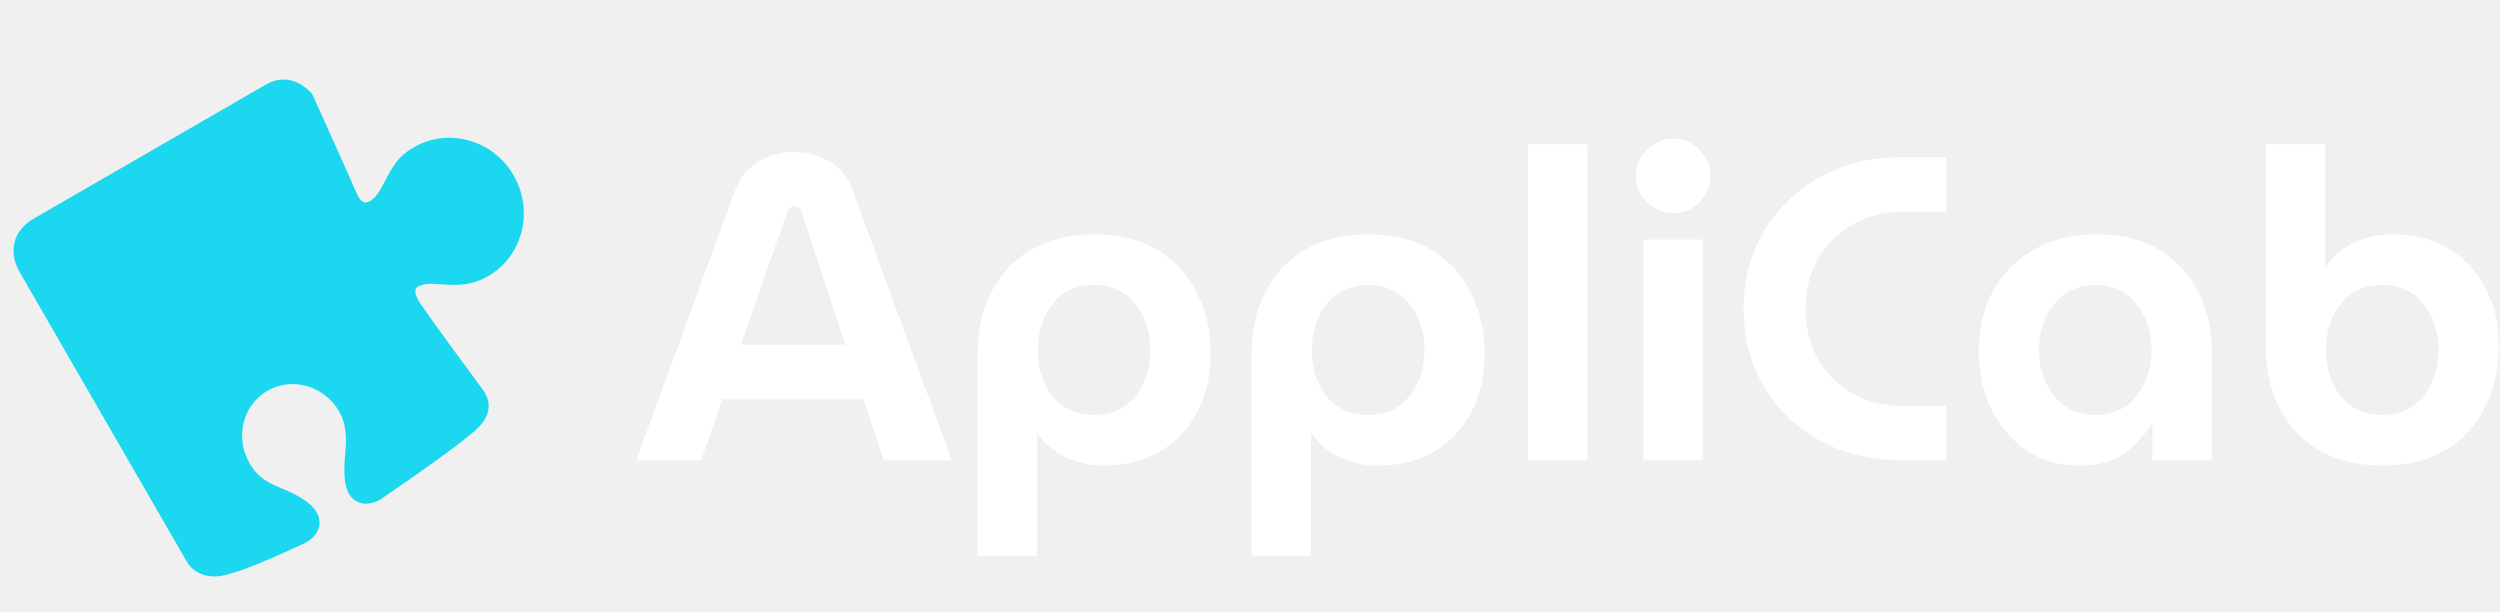
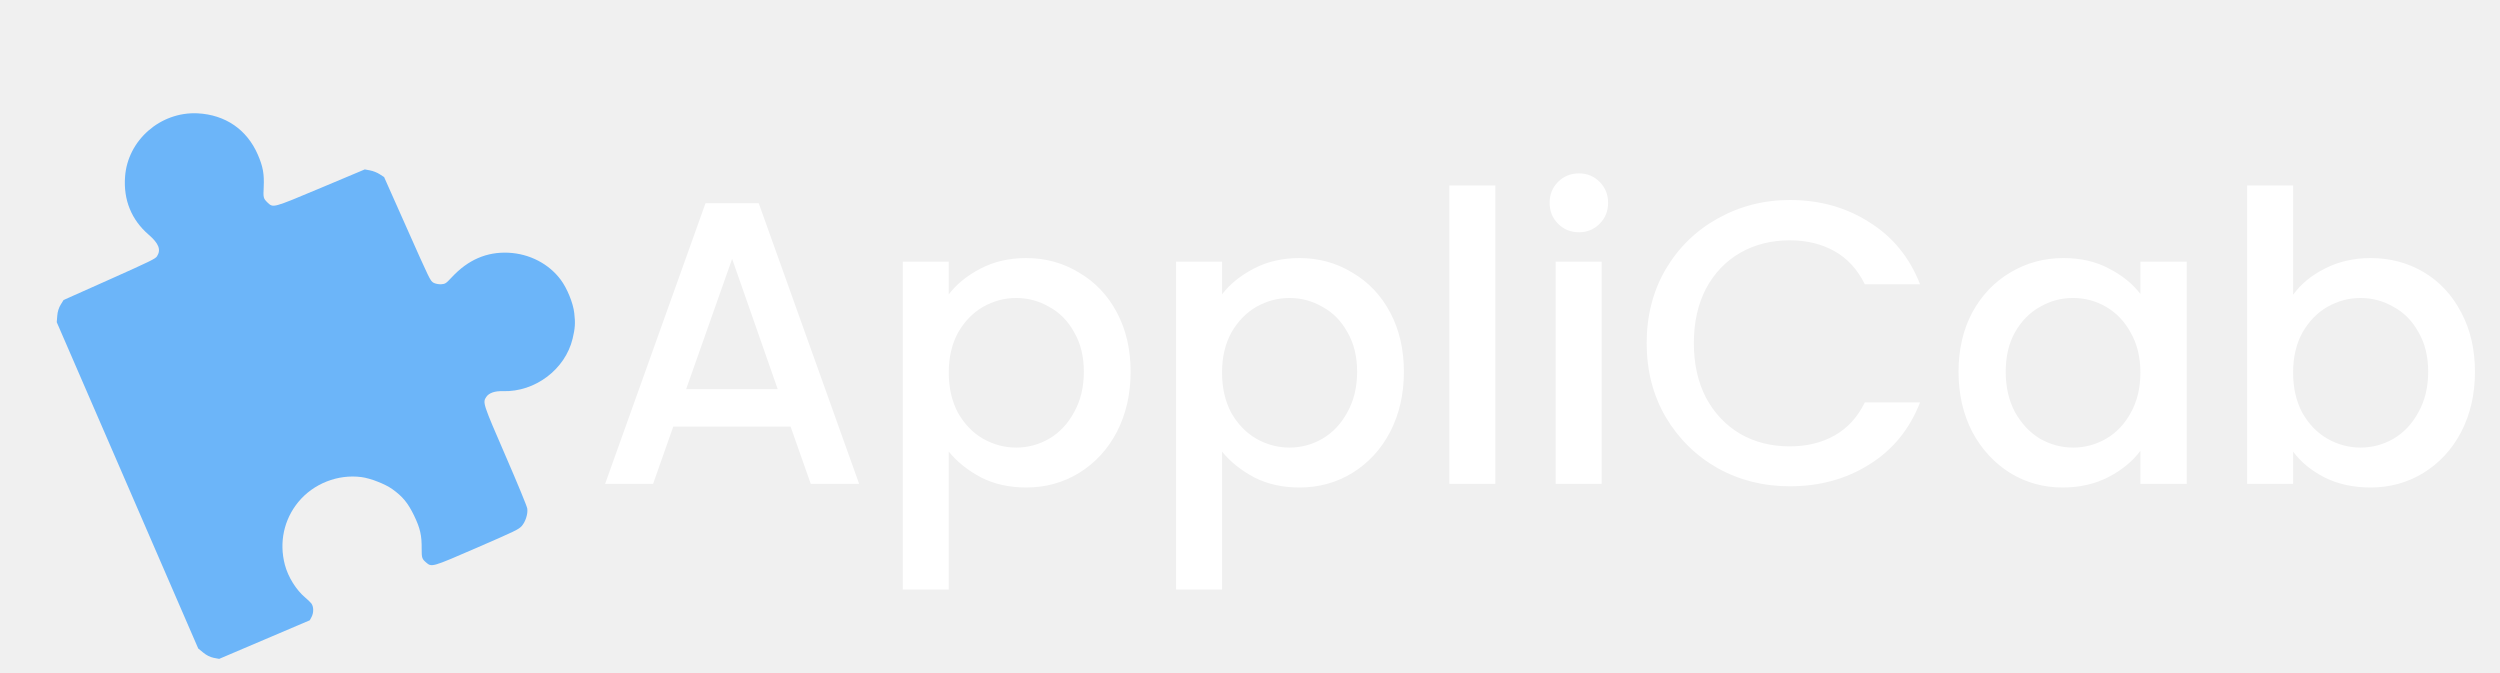
- <svg xmlns="http://www.w3.org/2000/svg" width="180" height="44" viewBox="0 0 180 44" fill="none">
-   <path d="M36.981 12.625C38.459 15.185 37.638 18.444 35.147 19.882C34.004 20.541 32.979 20.589 31.577 20.454C30.585 20.361 30.084 20.569 29.956 20.768C29.835 20.959 29.939 21.366 30.23 21.8C31.265 23.344 34.712 27.985 34.724 28.001C34.806 28.103 34.875 28.215 34.932 28.314C35.26 28.883 35.558 30.027 33.854 31.291C33.619 31.502 32.32 32.59 27.535 35.86C27.354 36.018 27.153 36.094 26.979 36.154C26.19 36.423 25.496 36.195 25.122 35.548C24.736 34.878 24.745 33.858 24.875 32.416C24.981 31.215 24.838 30.35 24.418 29.622C23.353 27.777 21.037 27.108 19.257 28.136C17.477 29.164 16.898 31.504 17.963 33.348C18.459 34.209 19.038 34.663 20.238 35.147C21.632 35.709 22.447 36.27 22.803 36.887C23.118 37.432 23.063 38.025 22.676 38.53C22.448 38.824 22.02 39.101 21.746 39.202C18.039 40.892 17.297 41.098 16.651 41.278L16.373 41.357C15.139 41.734 13.985 41.365 13.441 40.424L1.43 19.619C0.56 18.112 0.951 16.594 2.421 15.745L19.122 6.103C20.229 5.463 21.311 5.631 22.352 6.619C22.424 6.686 22.483 6.781 22.525 6.872C22.548 6.923 24.882 12.077 25.683 13.925C25.713 13.995 25.743 14.076 25.78 14.14C25.875 14.305 26.07 14.584 26.33 14.58C26.611 14.577 27.078 14.263 27.531 13.399L27.605 13.248C28.299 11.924 28.654 11.262 29.791 10.606C32.282 9.168 35.503 10.065 36.981 12.625Z" fill="#1BD7EF" />
-   <path d="M45.803 33.147L52.911 13.754C53.265 12.818 53.816 12.122 54.564 11.664C55.333 11.186 56.196 10.947 57.152 10.947C58.108 10.947 58.971 11.176 59.74 11.633C60.509 12.07 61.06 12.766 61.392 13.722L68.532 33.147H63.637L62.172 28.751H52.007L50.479 33.147H45.803ZM53.348 24.822H60.862L57.713 15.25C57.63 14.98 57.453 14.845 57.183 14.845C56.954 14.845 56.788 14.98 56.684 15.25L53.348 24.822Z" fill="white" />
-   <path d="M78.775 16.872C77.071 16.872 75.585 17.225 74.317 17.932C73.07 18.638 72.103 19.646 71.417 20.956C70.731 22.245 70.388 23.762 70.388 25.508V40.007H74.66V31.183H74.691C75.169 31.91 75.834 32.482 76.686 32.898C77.559 33.313 78.495 33.521 79.493 33.521C81.052 33.521 82.403 33.178 83.546 32.492C84.689 31.806 85.573 30.871 86.196 29.686C86.841 28.481 87.163 27.088 87.163 25.508C87.163 23.845 86.83 22.369 86.165 21.081C85.521 19.771 84.575 18.742 83.328 17.994C82.081 17.246 80.563 16.872 78.775 16.872ZM78.775 20.52C80.043 20.52 81.031 20.977 81.738 21.891C82.465 22.785 82.829 23.887 82.829 25.196C82.829 26.506 82.465 27.618 81.738 28.533C81.031 29.427 80.043 29.873 78.775 29.873C77.507 29.873 76.51 29.427 75.782 28.533C75.076 27.618 74.722 26.506 74.722 25.196C74.722 23.887 75.076 22.785 75.782 21.891C76.51 20.977 77.507 20.52 78.775 20.52Z" fill="white" />
-   <path d="M98.506 16.872C96.802 16.872 95.316 17.225 94.048 17.932C92.8 18.638 91.834 19.646 91.148 20.956C90.462 22.245 90.119 23.762 90.119 25.508V40.007H94.391V31.183H94.422C94.9 31.91 95.565 32.482 96.417 32.898C97.29 33.313 98.226 33.521 99.224 33.521C100.782 33.521 102.134 33.178 103.277 32.492C104.42 31.806 105.304 30.871 105.927 29.686C106.572 28.481 106.894 27.088 106.894 25.508C106.894 23.845 106.561 22.369 105.896 21.081C105.252 19.771 104.306 18.742 103.059 17.994C101.811 17.246 100.294 16.872 98.506 16.872ZM98.506 20.52C99.774 20.52 100.762 20.977 101.468 21.891C102.196 22.785 102.56 23.887 102.56 25.196C102.56 26.506 102.196 27.618 101.468 28.533C100.762 29.427 99.774 29.873 98.506 29.873C97.238 29.873 96.241 29.427 95.513 28.533C94.806 27.618 94.453 26.506 94.453 25.196C94.453 23.887 94.806 22.785 95.513 21.891C96.241 20.977 97.238 20.52 98.506 20.52Z" fill="white" />
-   <path d="M110.006 33.147V10.386H114.277V33.147H110.006Z" fill="white" />
-   <path d="M118.318 33.147V17.246H122.621V33.147H118.318ZM120.47 15.344C119.742 15.344 119.108 15.084 118.568 14.564C118.048 14.024 117.788 13.39 117.788 12.662C117.788 11.935 118.048 11.311 118.568 10.791C119.108 10.251 119.742 9.981 120.47 9.981C121.197 9.981 121.821 10.251 122.341 10.791C122.881 11.311 123.151 11.935 123.151 12.662C123.151 13.39 122.881 14.024 122.341 14.564C121.821 15.084 121.197 15.344 120.47 15.344Z" fill="white" />
-   <path d="M136.733 33.147C135.029 33.106 133.49 32.804 132.119 32.243C130.747 31.661 129.572 30.881 128.595 29.905C127.618 28.907 126.86 27.753 126.319 26.444C125.799 25.134 125.54 23.731 125.54 22.234C125.54 20.738 125.799 19.335 126.319 18.025C126.86 16.716 127.618 15.572 128.595 14.595C129.572 13.598 130.747 12.808 132.119 12.226C133.49 11.644 135.029 11.342 136.733 11.322H140.132V15.25H136.827C135.517 15.271 134.343 15.593 133.303 16.217C132.285 16.82 131.474 17.641 130.871 18.68C130.289 19.719 129.998 20.904 129.998 22.234C129.998 23.565 130.289 24.76 130.871 25.82C131.474 26.859 132.285 27.68 133.303 28.283C134.343 28.886 135.517 29.198 136.827 29.219H140.132V33.147H136.733Z" fill="white" />
-   <path d="M149.675 33.521C148.22 33.521 146.952 33.147 145.871 32.399C144.791 31.651 143.949 30.653 143.346 29.406C142.764 28.138 142.473 26.745 142.473 25.228C142.473 23.669 142.805 22.255 143.471 20.987C144.157 19.719 145.134 18.721 146.402 17.994C147.669 17.246 149.187 16.872 150.954 16.872C152.741 16.872 154.248 17.246 155.475 17.994C156.701 18.742 157.637 19.75 158.281 21.018C158.925 22.286 159.248 23.689 159.248 25.228V33.147H154.976V30.497H154.914C154.435 31.328 153.781 32.046 152.949 32.648C152.139 33.23 151.047 33.521 149.675 33.521ZM150.891 29.873C152.139 29.873 153.116 29.416 153.822 28.502C154.55 27.587 154.914 26.475 154.914 25.165C154.914 23.877 154.55 22.785 153.822 21.891C153.116 20.977 152.139 20.52 150.891 20.52C149.623 20.52 148.626 20.977 147.898 21.891C147.171 22.785 146.807 23.877 146.807 25.165C146.807 26.475 147.171 27.587 147.898 28.502C148.626 29.416 149.623 29.873 150.891 29.873Z" fill="white" />
-   <path d="M171.523 33.521C169.818 33.521 168.332 33.168 167.064 32.461C165.817 31.755 164.85 30.757 164.164 29.468C163.478 28.159 163.135 26.631 163.135 24.885V10.386H167.407V19.21H167.438C167.916 18.482 168.582 17.911 169.434 17.495C170.307 17.079 171.242 16.872 172.24 16.872C173.799 16.872 175.15 17.214 176.293 17.9C177.437 18.586 178.32 19.532 178.944 20.738C179.588 21.923 179.91 23.305 179.91 24.885C179.91 26.547 179.578 28.034 178.912 29.343C178.268 30.632 177.322 31.651 176.075 32.399C174.828 33.147 173.31 33.521 171.523 33.521ZM171.523 29.873C172.791 29.873 173.778 29.427 174.485 28.533C175.212 27.618 175.576 26.506 175.576 25.196C175.576 23.887 175.212 22.785 174.485 21.891C173.778 20.977 172.791 20.52 171.523 20.52C170.255 20.52 169.257 20.977 168.53 21.891C167.823 22.785 167.469 23.887 167.469 25.196C167.469 26.506 167.823 27.618 168.53 28.533C169.257 29.427 170.255 29.873 171.523 29.873Z" fill="white" />
+ <svg xmlns="http://www.w3.org/2000/svg" width="186" height="50" viewBox="0 0 186 50" fill="none">
+   <path d="M42.725 23.293C42.817 24.042 42.783 24.442 42.602 25.198C42.05 27.486 39.81 29.169 37.434 29.102C36.812 29.08 36.378 29.234 36.173 29.537C35.905 29.953 35.919 30.007 37.618 33.925C38.544 36.061 39.207 37.669 39.229 37.839C39.288 38.233 39.091 38.833 38.811 39.143C38.588 39.386 38.333 39.513 35.5 40.742C32.086 42.222 32.125 42.214 31.683 41.831C31.393 41.579 31.37 41.486 31.372 40.834C31.38 39.819 31.264 39.312 30.809 38.361C30.349 37.42 29.976 36.956 29.186 36.389C28.649 36.005 27.54 35.577 26.882 35.494C25.128 35.269 23.323 35.982 22.197 37.345C21.123 38.651 20.757 40.353 21.193 42.015C21.434 42.931 22.034 43.897 22.724 44.472C22.896 44.611 23.094 44.809 23.17 44.904C23.341 45.139 23.346 45.591 23.18 45.903L23.046 46.15L19.673 47.586L16.307 49.02L15.894 48.942C15.628 48.886 15.363 48.752 15.123 48.556L14.747 48.247L9.485 36.109L4.222 23.971L4.26 23.501C4.277 23.202 4.376 22.893 4.513 22.671L4.731 22.319L8.137 20.8C11.237 19.413 11.558 19.256 11.682 19.066C11.997 18.578 11.811 18.109 11.052 17.453C9.783 16.357 9.174 14.873 9.305 13.144C9.499 10.428 11.941 8.298 14.7 8.431C16.765 8.538 18.37 9.634 19.184 11.51C19.562 12.383 19.665 12.939 19.62 13.91C19.578 14.708 19.596 14.769 19.895 15.06C20.335 15.478 20.249 15.498 23.878 13.976L27.14 12.604L27.526 12.677C27.74 12.713 28.062 12.839 28.243 12.958L28.577 13.173L30.294 17.032C31.976 20.812 32.013 20.899 32.253 21.035C32.38 21.108 32.636 21.16 32.821 21.149C33.137 21.123 33.17 21.1 33.619 20.622C34.827 19.327 36.214 18.726 37.836 18.803C39.397 18.88 40.831 19.622 41.719 20.814C42.193 21.449 42.644 22.548 42.725 23.293Z" fill="#6CB5F9" />
+   <path d="M58.82 31.74H50.09L48.59 36H45.02L52.49 15.12H56.45L63.92 36H60.32L58.82 31.74ZM57.86 28.95L54.47 19.26L51.05 28.95H57.86ZM70.588 21.9C71.168 21.14 71.958 20.5 72.958 19.98C73.958 19.46 75.088 19.2 76.348 19.2C77.788 19.2 79.098 19.56 80.278 20.28C81.478 20.98 82.418 21.97 83.098 23.25C83.778 24.53 84.118 26 84.118 27.66C84.118 29.32 83.778 30.81 83.098 32.13C82.418 33.43 81.478 34.45 80.278 35.19C79.098 35.91 77.788 36.27 76.348 36.27C75.088 36.27 73.968 36.02 72.988 35.52C72.008 35 71.208 34.36 70.588 33.6V43.86H67.168V19.47H70.588V21.9ZM80.638 27.66C80.638 26.52 80.398 25.54 79.918 24.72C79.458 23.88 78.838 23.25 78.058 22.83C77.298 22.39 76.478 22.17 75.598 22.17C74.738 22.17 73.918 22.39 73.138 22.83C72.378 23.27 71.758 23.91 71.278 24.75C70.818 25.59 70.588 26.58 70.588 27.72C70.588 28.86 70.818 29.86 71.278 30.72C71.758 31.56 72.378 32.2 73.138 32.64C73.918 33.08 74.738 33.3 75.598 33.3C76.478 33.3 77.298 33.08 78.058 32.64C78.838 32.18 79.458 31.52 79.918 30.66C80.398 29.8 80.638 28.8 80.638 27.66ZM90.92 21.9C91.5 21.14 92.29 20.5 93.29 19.98C94.29 19.46 95.42 19.2 96.68 19.2C98.12 19.2 99.43 19.56 100.61 20.28C101.81 20.98 102.75 21.97 103.43 23.25C104.11 24.53 104.45 26 104.45 27.66C104.45 29.32 104.11 30.81 103.43 32.13C102.75 33.43 101.81 34.45 100.61 35.19C99.43 35.91 98.12 36.27 96.68 36.27C95.42 36.27 94.3 36.02 93.32 35.52C92.34 35 91.54 34.36 90.92 33.6V43.86H87.5V19.47H90.92V21.9ZM100.97 27.66C100.97 26.52 100.73 25.54 100.25 24.72C99.79 23.88 99.17 23.25 98.39 22.83C97.63 22.39 96.81 22.17 95.93 22.17C95.07 22.17 94.25 22.39 93.47 22.83C92.71 23.27 92.09 23.91 91.61 24.75C91.15 25.59 90.92 26.58 90.92 27.72C90.92 28.86 91.15 29.86 91.61 30.72C92.09 31.56 92.71 32.2 93.47 32.64C94.25 33.08 95.07 33.3 95.93 33.3C96.81 33.3 97.63 33.08 98.39 32.64C99.17 32.18 99.79 31.52 100.25 30.66C100.73 29.8 100.97 28.8 100.97 27.66ZM111.252 13.8V36H107.832V13.8H111.252ZM117.482 17.28C116.862 17.28 116.342 17.07 115.922 16.65C115.502 16.23 115.292 15.71 115.292 15.09C115.292 14.47 115.502 13.95 115.922 13.53C116.342 13.11 116.862 12.9 117.482 12.9C118.082 12.9 118.592 13.11 119.012 13.53C119.432 13.95 119.642 14.47 119.642 15.09C119.642 15.71 119.432 16.23 119.012 16.65C118.592 17.07 118.082 17.28 117.482 17.28ZM119.162 19.47V36H115.742V19.47H119.162ZM122.512 25.53C122.512 23.49 122.982 21.66 123.922 20.04C124.882 18.42 126.172 17.16 127.792 16.26C129.432 15.34 131.222 14.88 133.162 14.88C135.382 14.88 137.352 15.43 139.072 16.53C140.812 17.61 142.072 19.15 142.852 21.15H138.742C138.202 20.05 137.452 19.23 136.492 18.69C135.532 18.15 134.422 17.88 133.162 17.88C131.782 17.88 130.552 18.19 129.472 18.81C128.392 19.43 127.542 20.32 126.922 21.48C126.322 22.64 126.022 23.99 126.022 25.53C126.022 27.07 126.322 28.42 126.922 29.58C127.542 30.74 128.392 31.64 129.472 32.28C130.552 32.9 131.782 33.21 133.162 33.21C134.422 33.21 135.532 32.94 136.492 32.4C137.452 31.86 138.202 31.04 138.742 29.94H142.852C142.072 31.94 140.812 33.48 139.072 34.56C137.352 35.64 135.382 36.18 133.162 36.18C131.202 36.18 129.412 35.73 127.792 34.83C126.172 33.91 124.882 32.64 123.922 31.02C122.982 29.4 122.512 27.57 122.512 25.53ZM145.715 27.66C145.715 26 146.055 24.53 146.735 23.25C147.435 21.97 148.375 20.98 149.555 20.28C150.755 19.56 152.075 19.2 153.515 19.2C154.815 19.2 155.945 19.46 156.905 19.98C157.885 20.48 158.665 21.11 159.245 21.87V19.47H162.695V36H159.245V33.54C158.665 34.32 157.875 34.97 156.875 35.49C155.875 36.01 154.735 36.27 153.455 36.27C152.035 36.27 150.735 35.91 149.555 35.19C148.375 34.45 147.435 33.43 146.735 32.13C146.055 30.81 145.715 29.32 145.715 27.66ZM159.245 27.72C159.245 26.58 159.005 25.59 158.525 24.75C158.065 23.91 157.455 23.27 156.695 22.83C155.935 22.39 155.115 22.17 154.235 22.17C153.355 22.17 152.535 22.39 151.775 22.83C151.015 23.25 150.395 23.88 149.915 24.72C149.455 25.54 149.225 26.52 149.225 27.66C149.225 28.8 149.455 29.8 149.915 30.66C150.395 31.52 151.015 32.18 151.775 32.64C152.555 33.08 153.375 33.3 154.235 33.3C155.115 33.3 155.935 33.08 156.695 32.64C157.455 32.2 158.065 31.56 158.525 30.72C159.005 29.86 159.245 28.86 159.245 27.72ZM170.607 21.93C171.187 21.13 171.977 20.48 172.977 19.98C173.997 19.46 175.127 19.2 176.367 19.2C177.827 19.2 179.147 19.55 180.327 20.25C181.507 20.95 182.437 21.95 183.117 23.25C183.797 24.53 184.137 26 184.137 27.66C184.137 29.32 183.797 30.81 183.117 32.13C182.437 33.43 181.497 34.45 180.297 35.19C179.117 35.91 177.807 36.27 176.367 36.27C175.087 36.27 173.947 36.02 172.947 35.52C171.967 35.02 171.187 34.38 170.607 33.6V36H167.187V13.8H170.607V21.93ZM180.657 27.66C180.657 26.52 180.417 25.54 179.937 24.72C179.477 23.88 178.857 23.25 178.077 22.83C177.317 22.39 176.497 22.17 175.617 22.17C174.757 22.17 173.937 22.39 173.157 22.83C172.397 23.27 171.777 23.91 171.297 24.75C170.837 25.59 170.607 26.58 170.607 27.72C170.607 28.86 170.837 29.86 171.297 30.72C171.777 31.56 172.397 32.2 173.157 32.64C173.937 33.08 174.757 33.3 175.617 33.3C176.497 33.3 177.317 33.08 178.077 32.64C178.857 32.18 179.477 31.52 179.937 30.66C180.417 29.8 180.657 28.8 180.657 27.66Z" fill="white" />
</svg>
